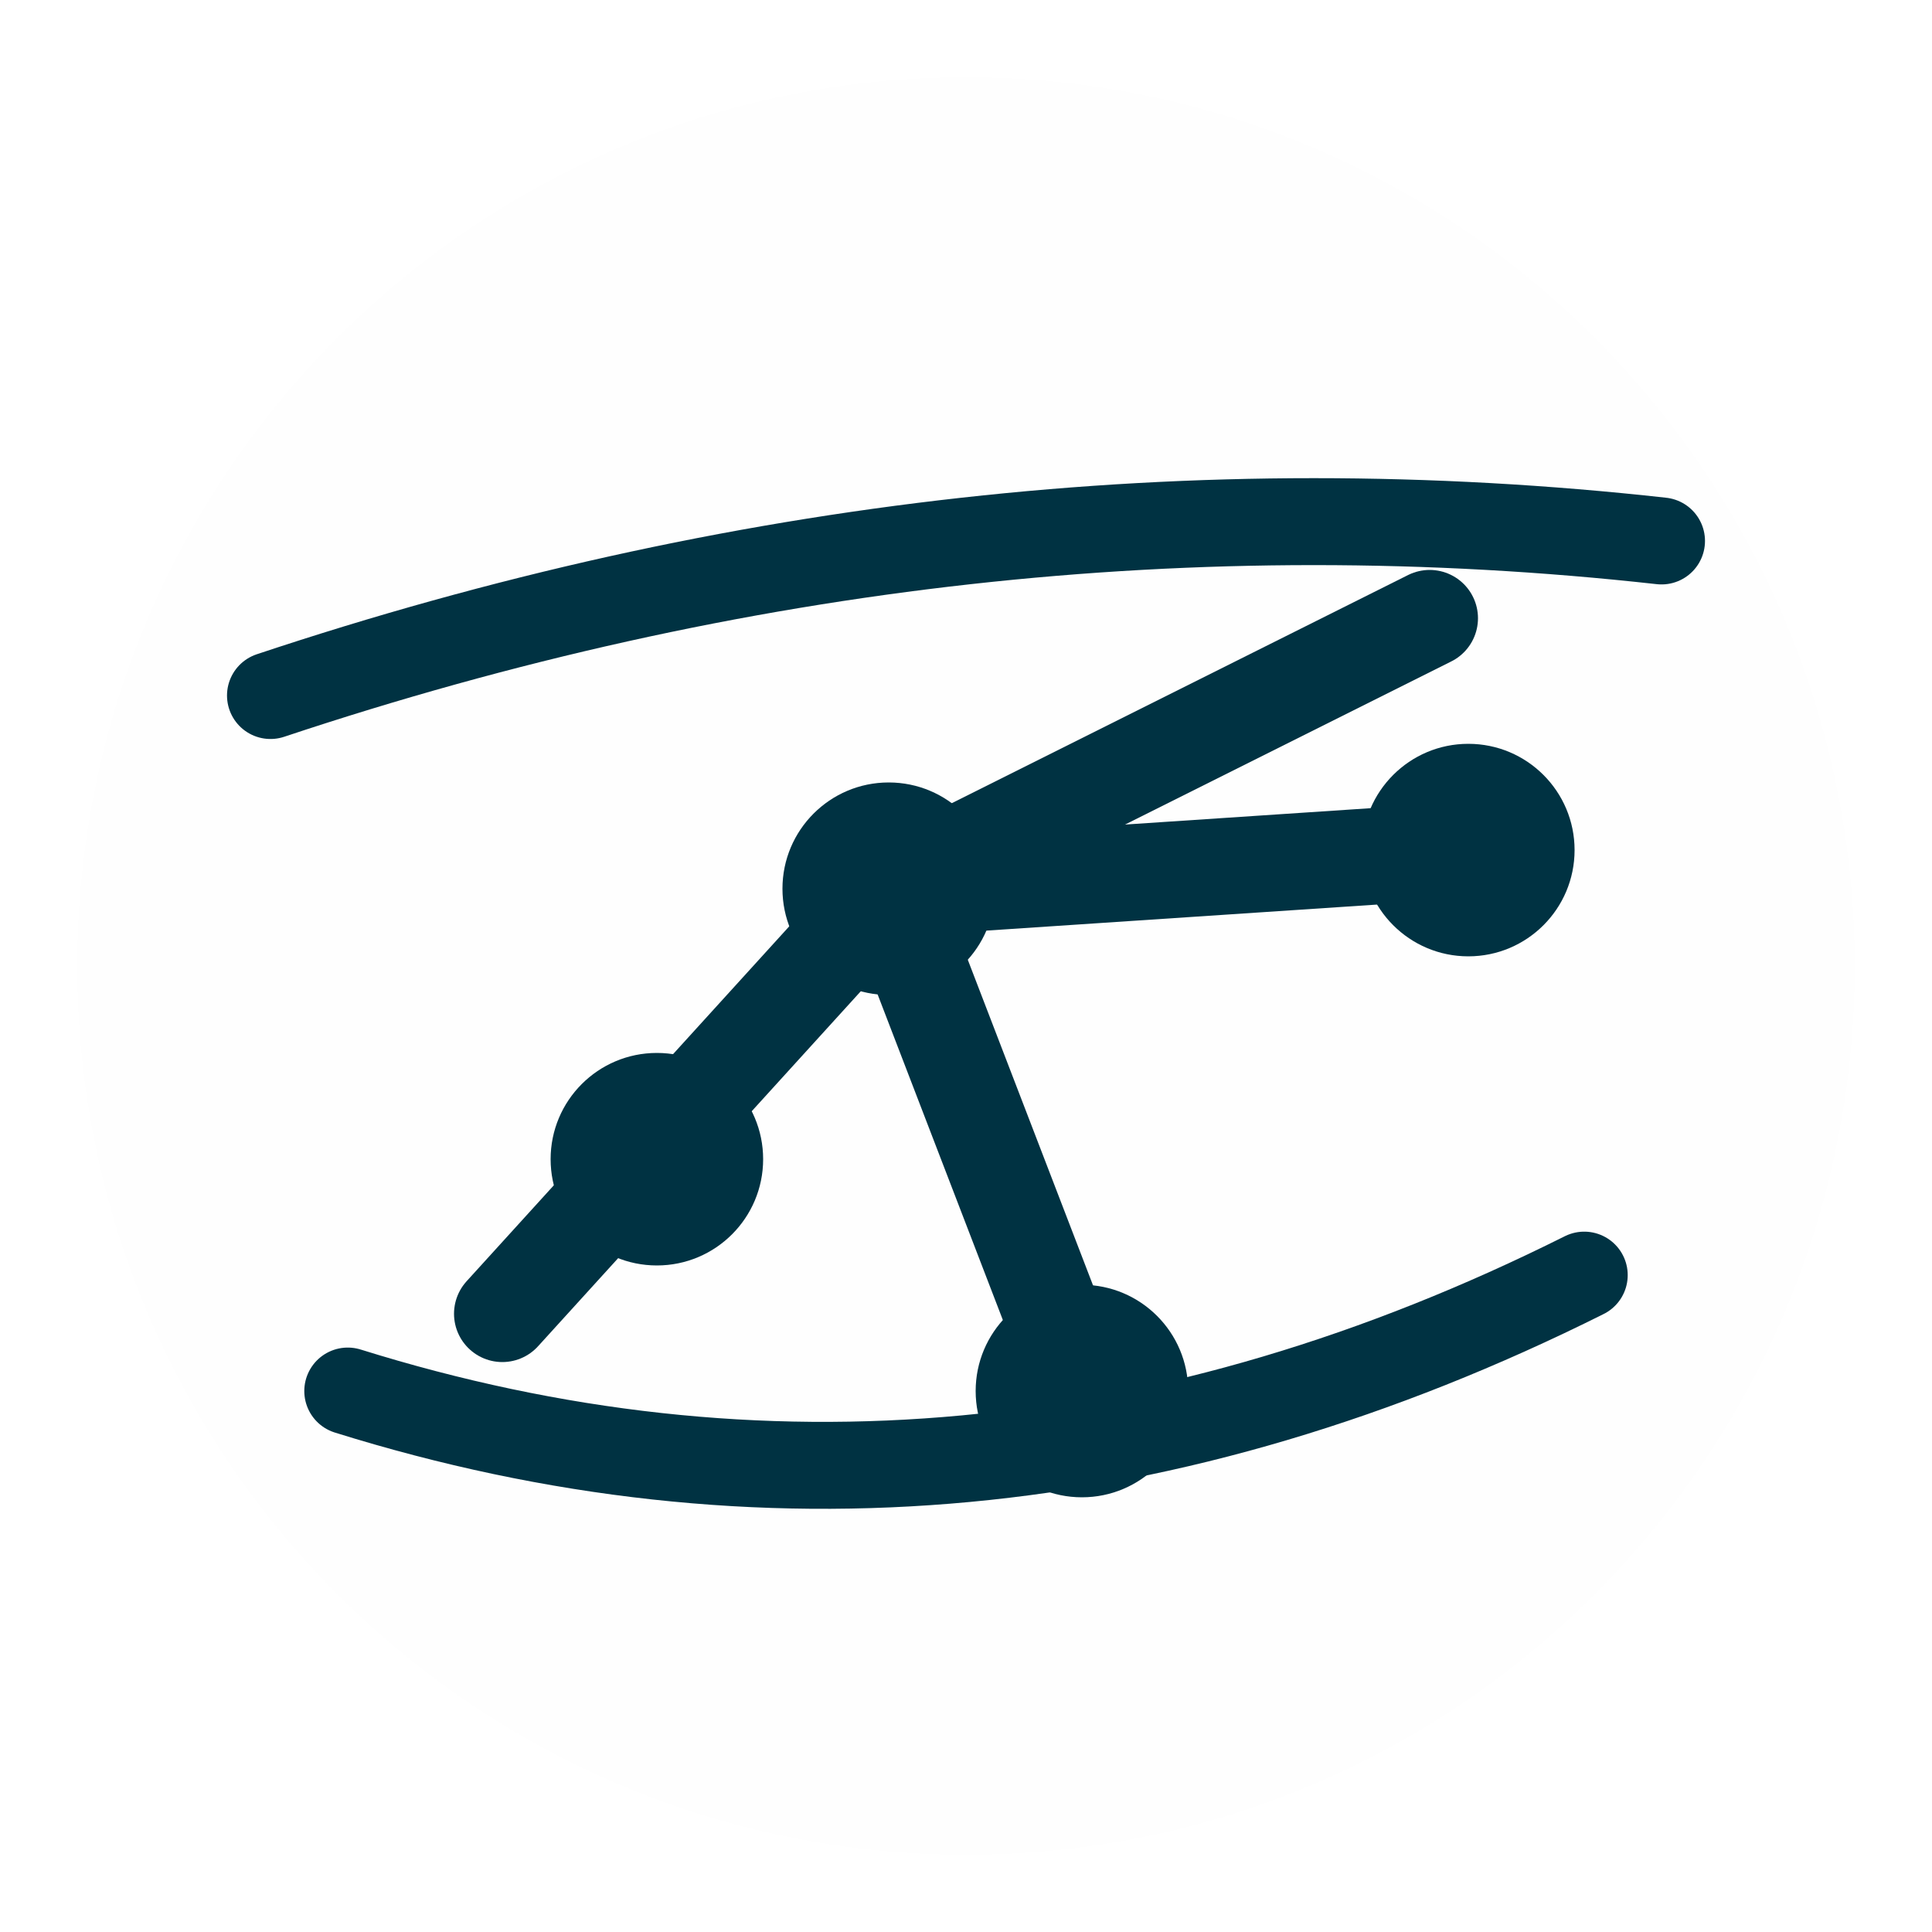
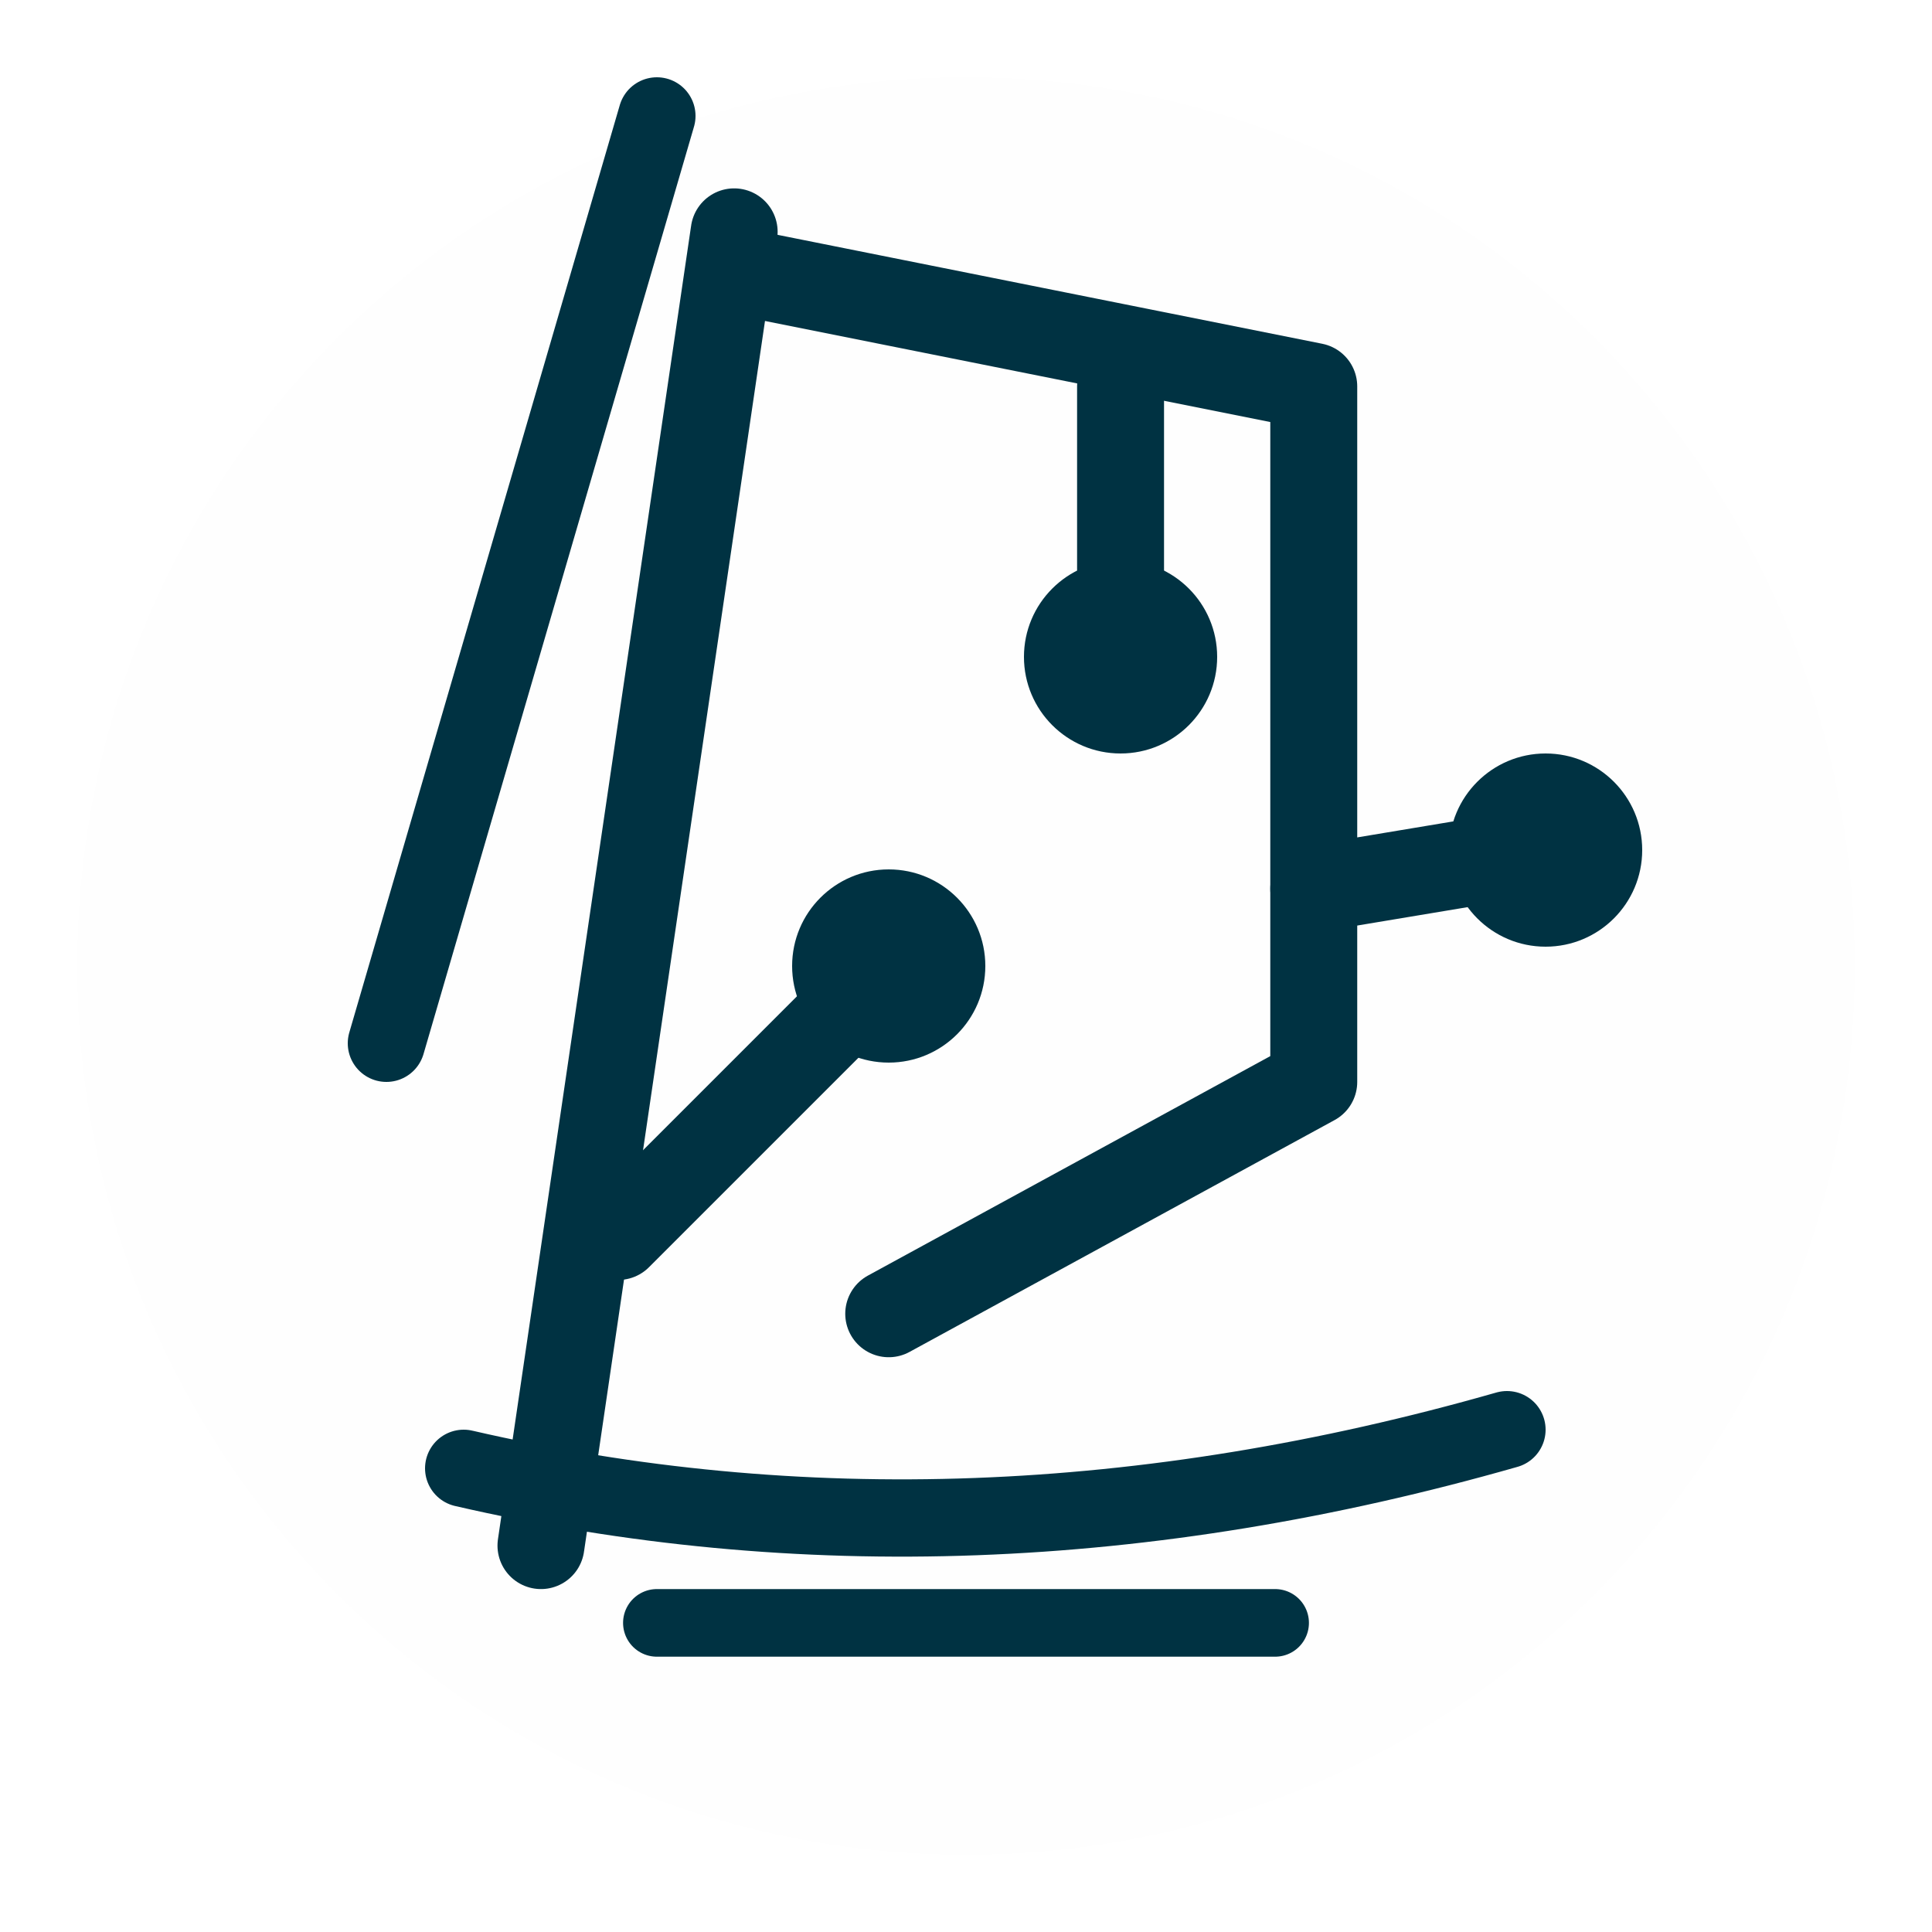
<svg xmlns="http://www.w3.org/2000/svg" viewBox="0 0 100 100" width="100" height="100">
  <circle cx="50" cy="50" r="46" fill="#FEFEFE" />
-   <g stroke="#003242" stroke-linecap="round" stroke-linejoin="round">
-     <path d="M 14 36 Q 50 24 86 28" stroke-width="4.5" fill="none" />
-     <path d="M 18 72 Q 50 82 82 66" stroke-width="4.5" fill="none" />
-     <path d="M 26 68 L 46 46 L 74 32" stroke-width="5" fill="none" />
-     <path d="M 46 46 L 76 44" stroke-width="5" fill="none" />
-     <path d="M 46 46 L 56 72" stroke-width="5" fill="none" />
+   <g stroke="#003242" stroke-linecap="round" stroke-linejoin="round" fill="none">
+     <path d="M 34 6 L 20 54" stroke-width="4" />
+     <path d="M 38 12 L 28 80" stroke-width="4.5" />
+     <path d="M 38 14 L 68 20 L 68 56 L 46 68" stroke-width="4.5" />
+     <path d="M 58 20 L 58 34" stroke-width="4.5" />
+     <path d="M 32 64 L 46 50" stroke-width="4.5" />
+     <path d="M 68 46 L 80 44" stroke-width="4.5" />
+     <path d="M 24 76 Q 50 82 78 74" stroke-width="4" />
+     <path d="M 34 84 L 66 84" stroke-width="3.5" />
  </g>
  <g fill="#003242">
-     <circle cx="46" cy="46" r="5.5" />
-     <circle cx="76" cy="44" r="5.5" />
-     <circle cx="34" cy="60" r="5.5" />
-     <circle cx="56" cy="72" r="5.5" />
+     <circle cx="58" cy="34" r="5" />
+     <circle cx="46" cy="50" r="5" />
+     <circle cx="80" cy="44" r="5" />
  </g>
</svg>
